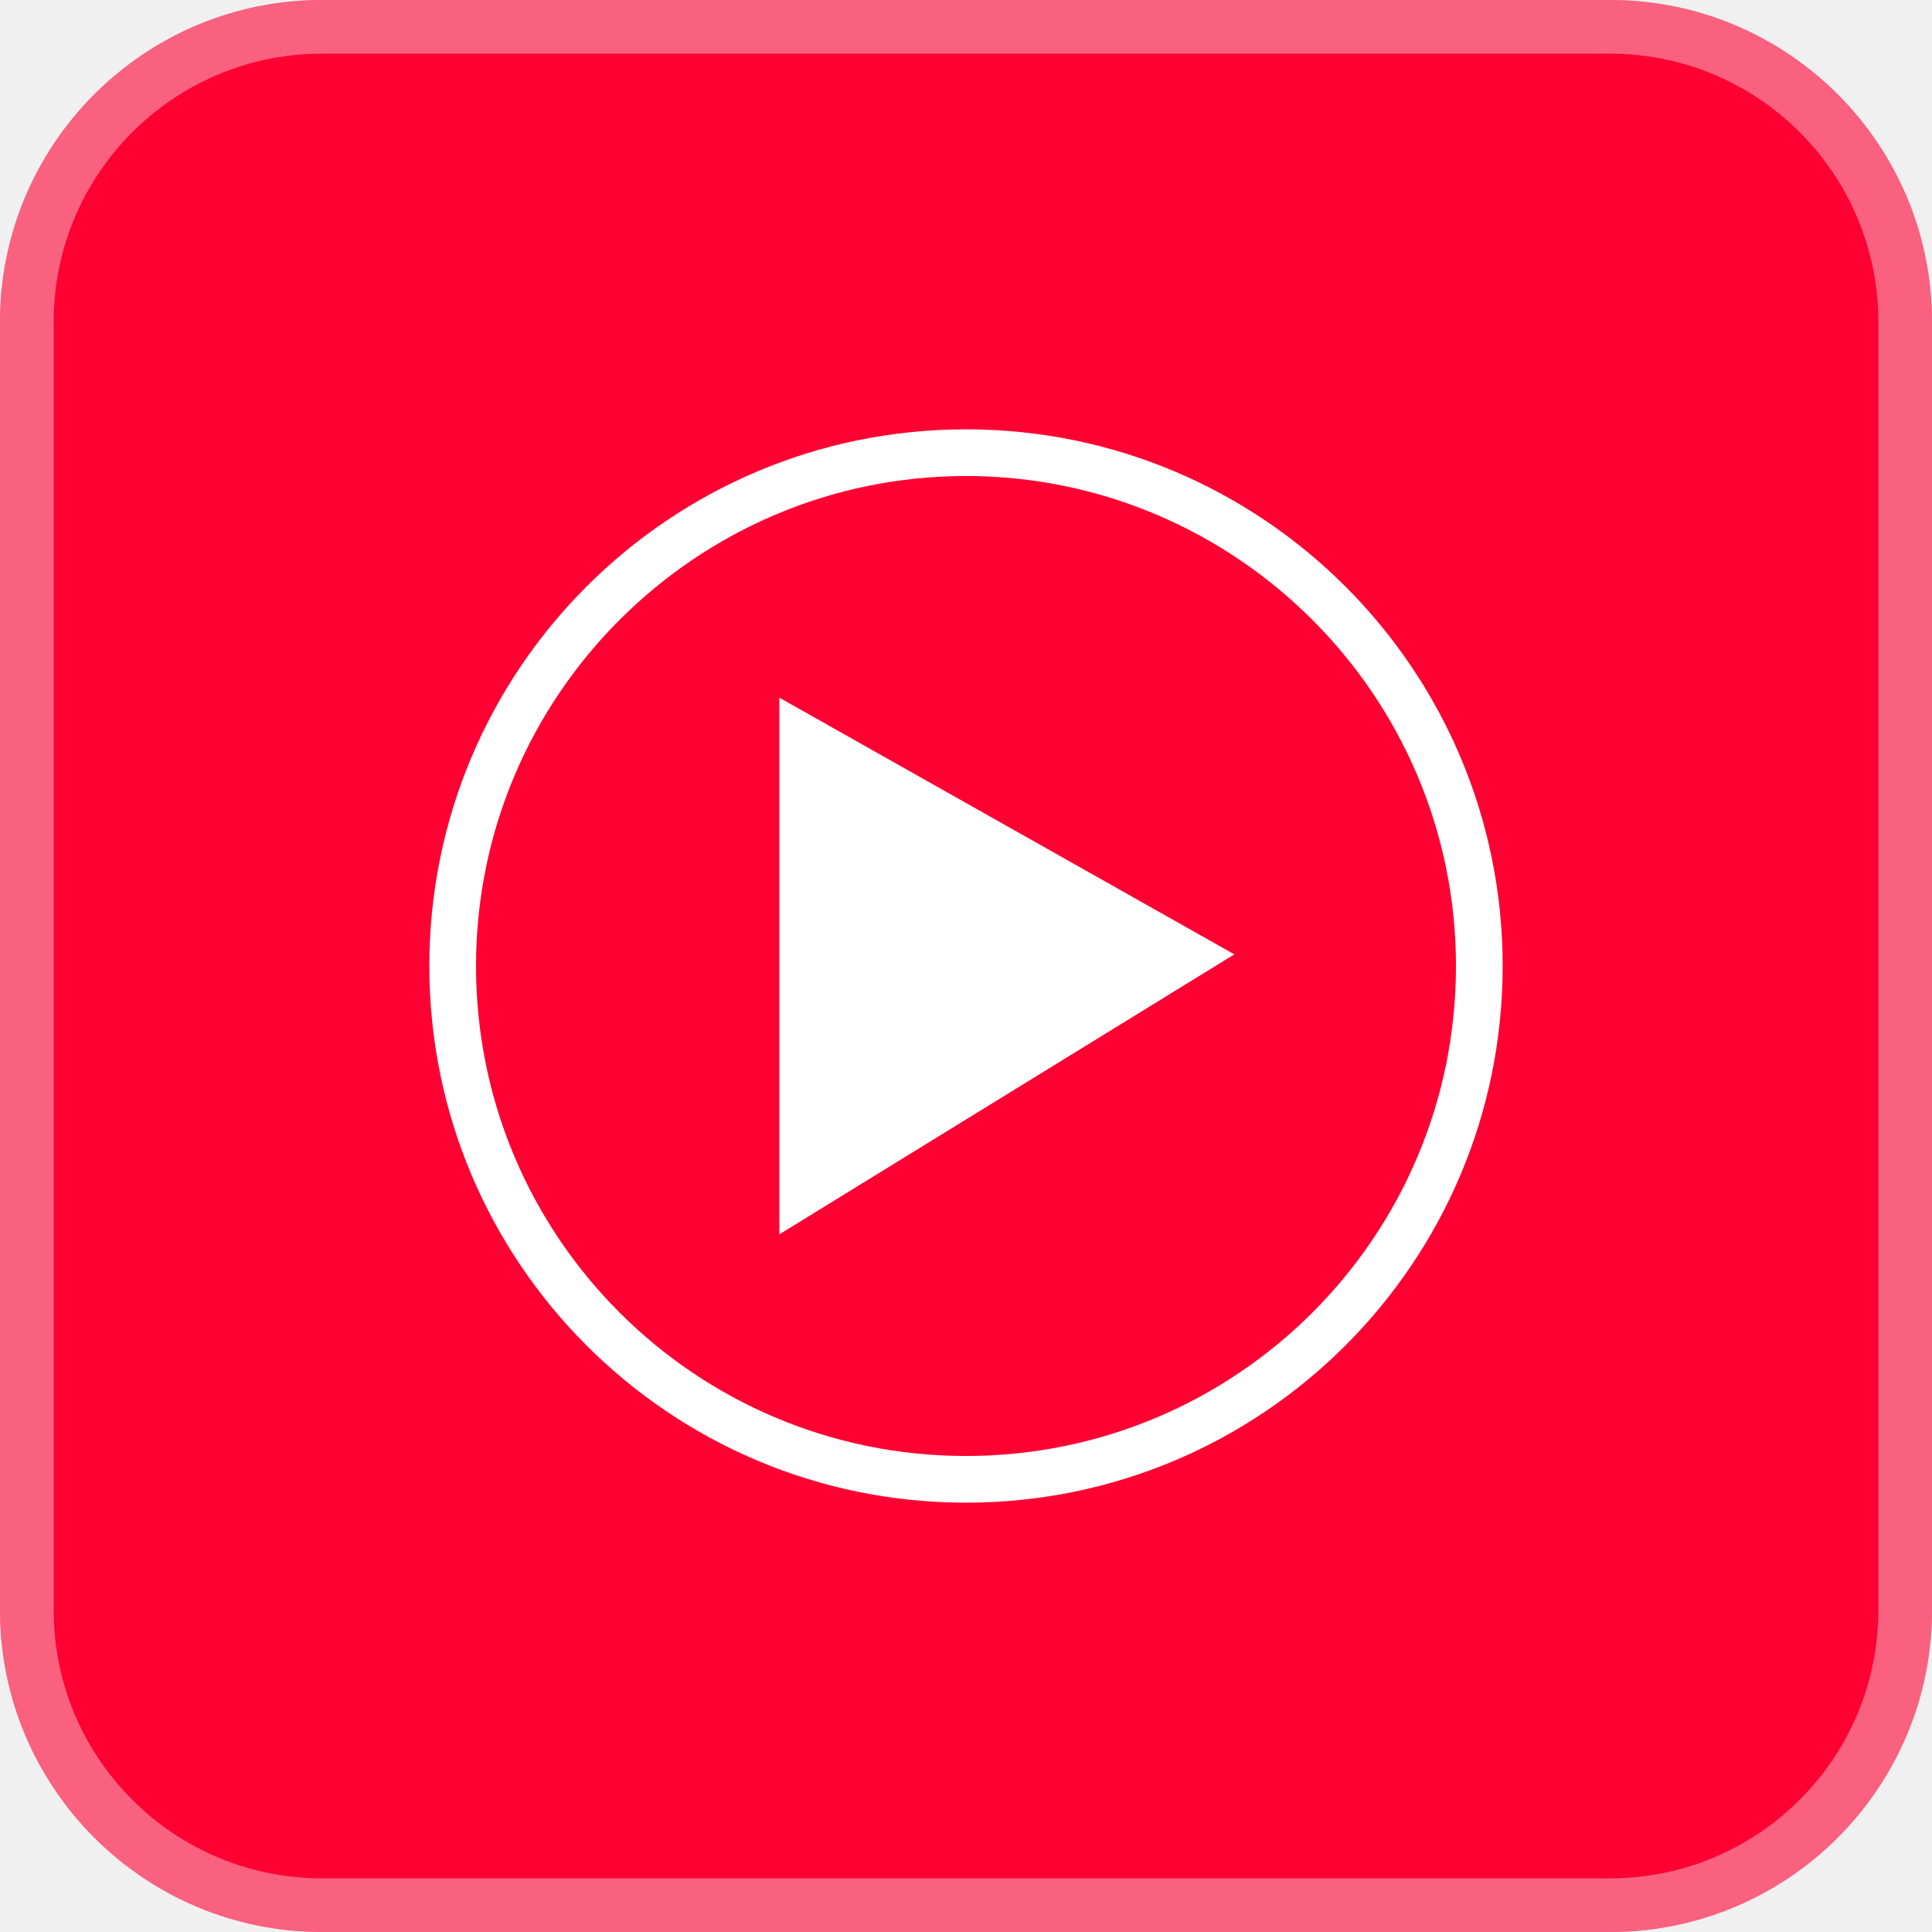
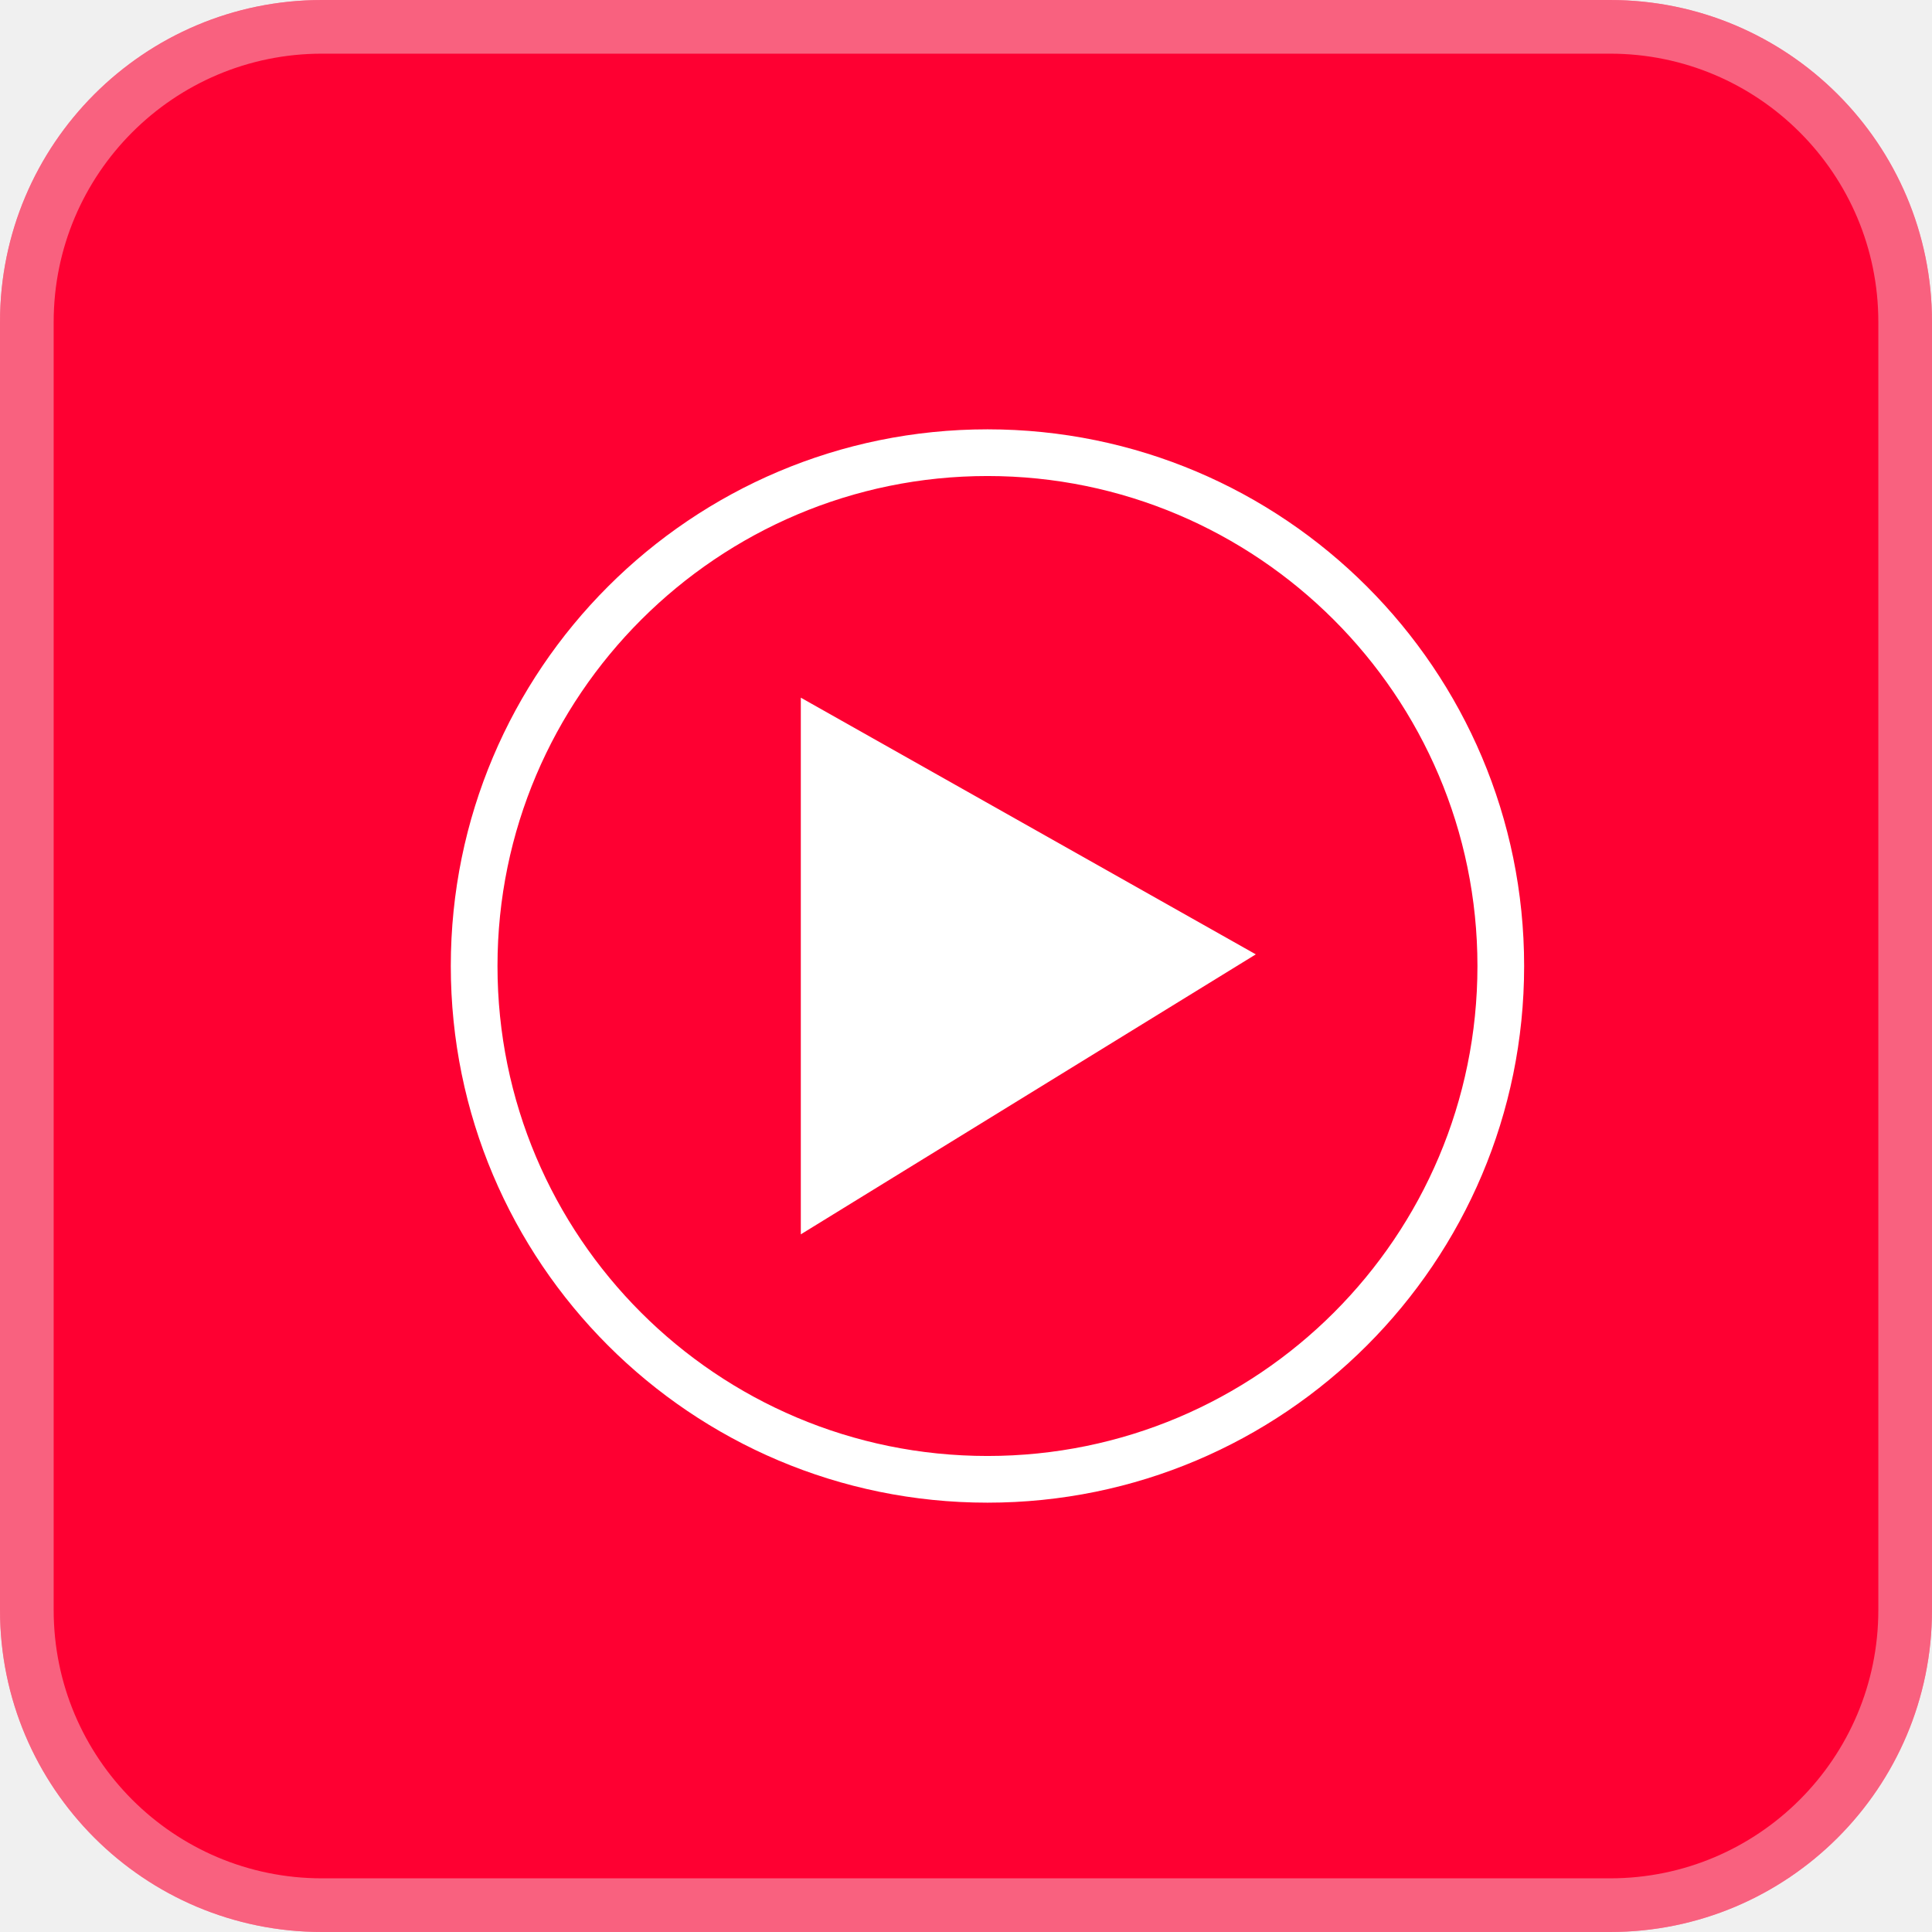
<svg xmlns="http://www.w3.org/2000/svg" width="36" height="36" viewBox="0 0 36 36" fill="none">
  <rect width="36" height="36" rx="6" fill="#FE0032" />
  <rect x="0.5" y="0.5" width="35" height="35" rx="5.5" stroke="#F2F2F2" stroke-opacity="0.4" />
-   <path d="M18 8.87C23.022 8.87 27.13 12.957 27.13 18C27.13 23.044 23.044 27.13 18 27.13C12.957 27.13 8.87 23.044 8.87 18C8.87 12.957 12.978 8.87 18 8.87ZM18 8C12.478 8 8 12.478 8 18C8 23.522 12.478 28 18 28C23.522 28 28 23.522 28 18C28 12.478 23.522 8 18 8Z" fill="white" />
-   <path d="M14.522 23L23 17.783L14.522 13V23Z" fill="white" />
+   <path d="M18.4 8.87C23.422 8.87 27.53 12.957 27.53 18C27.53 23.044 23.444 27.13 18.4 27.13C13.357 27.13 9.27 23.044 9.27 18C9.27 12.957 13.378 8.87 18.4 8.87ZM18.4 8C12.878 8 8.4 12.478 8.4 18C8.4 23.522 12.878 28 18.4 28C23.922 28 28.4 23.522 28.4 18C28.4 12.478 23.922 8 18.4 8Z" fill="white" />
+   <path d="M14.922 23L23.4 17.783L14.922 13V23Z" fill="white" />
</svg>
